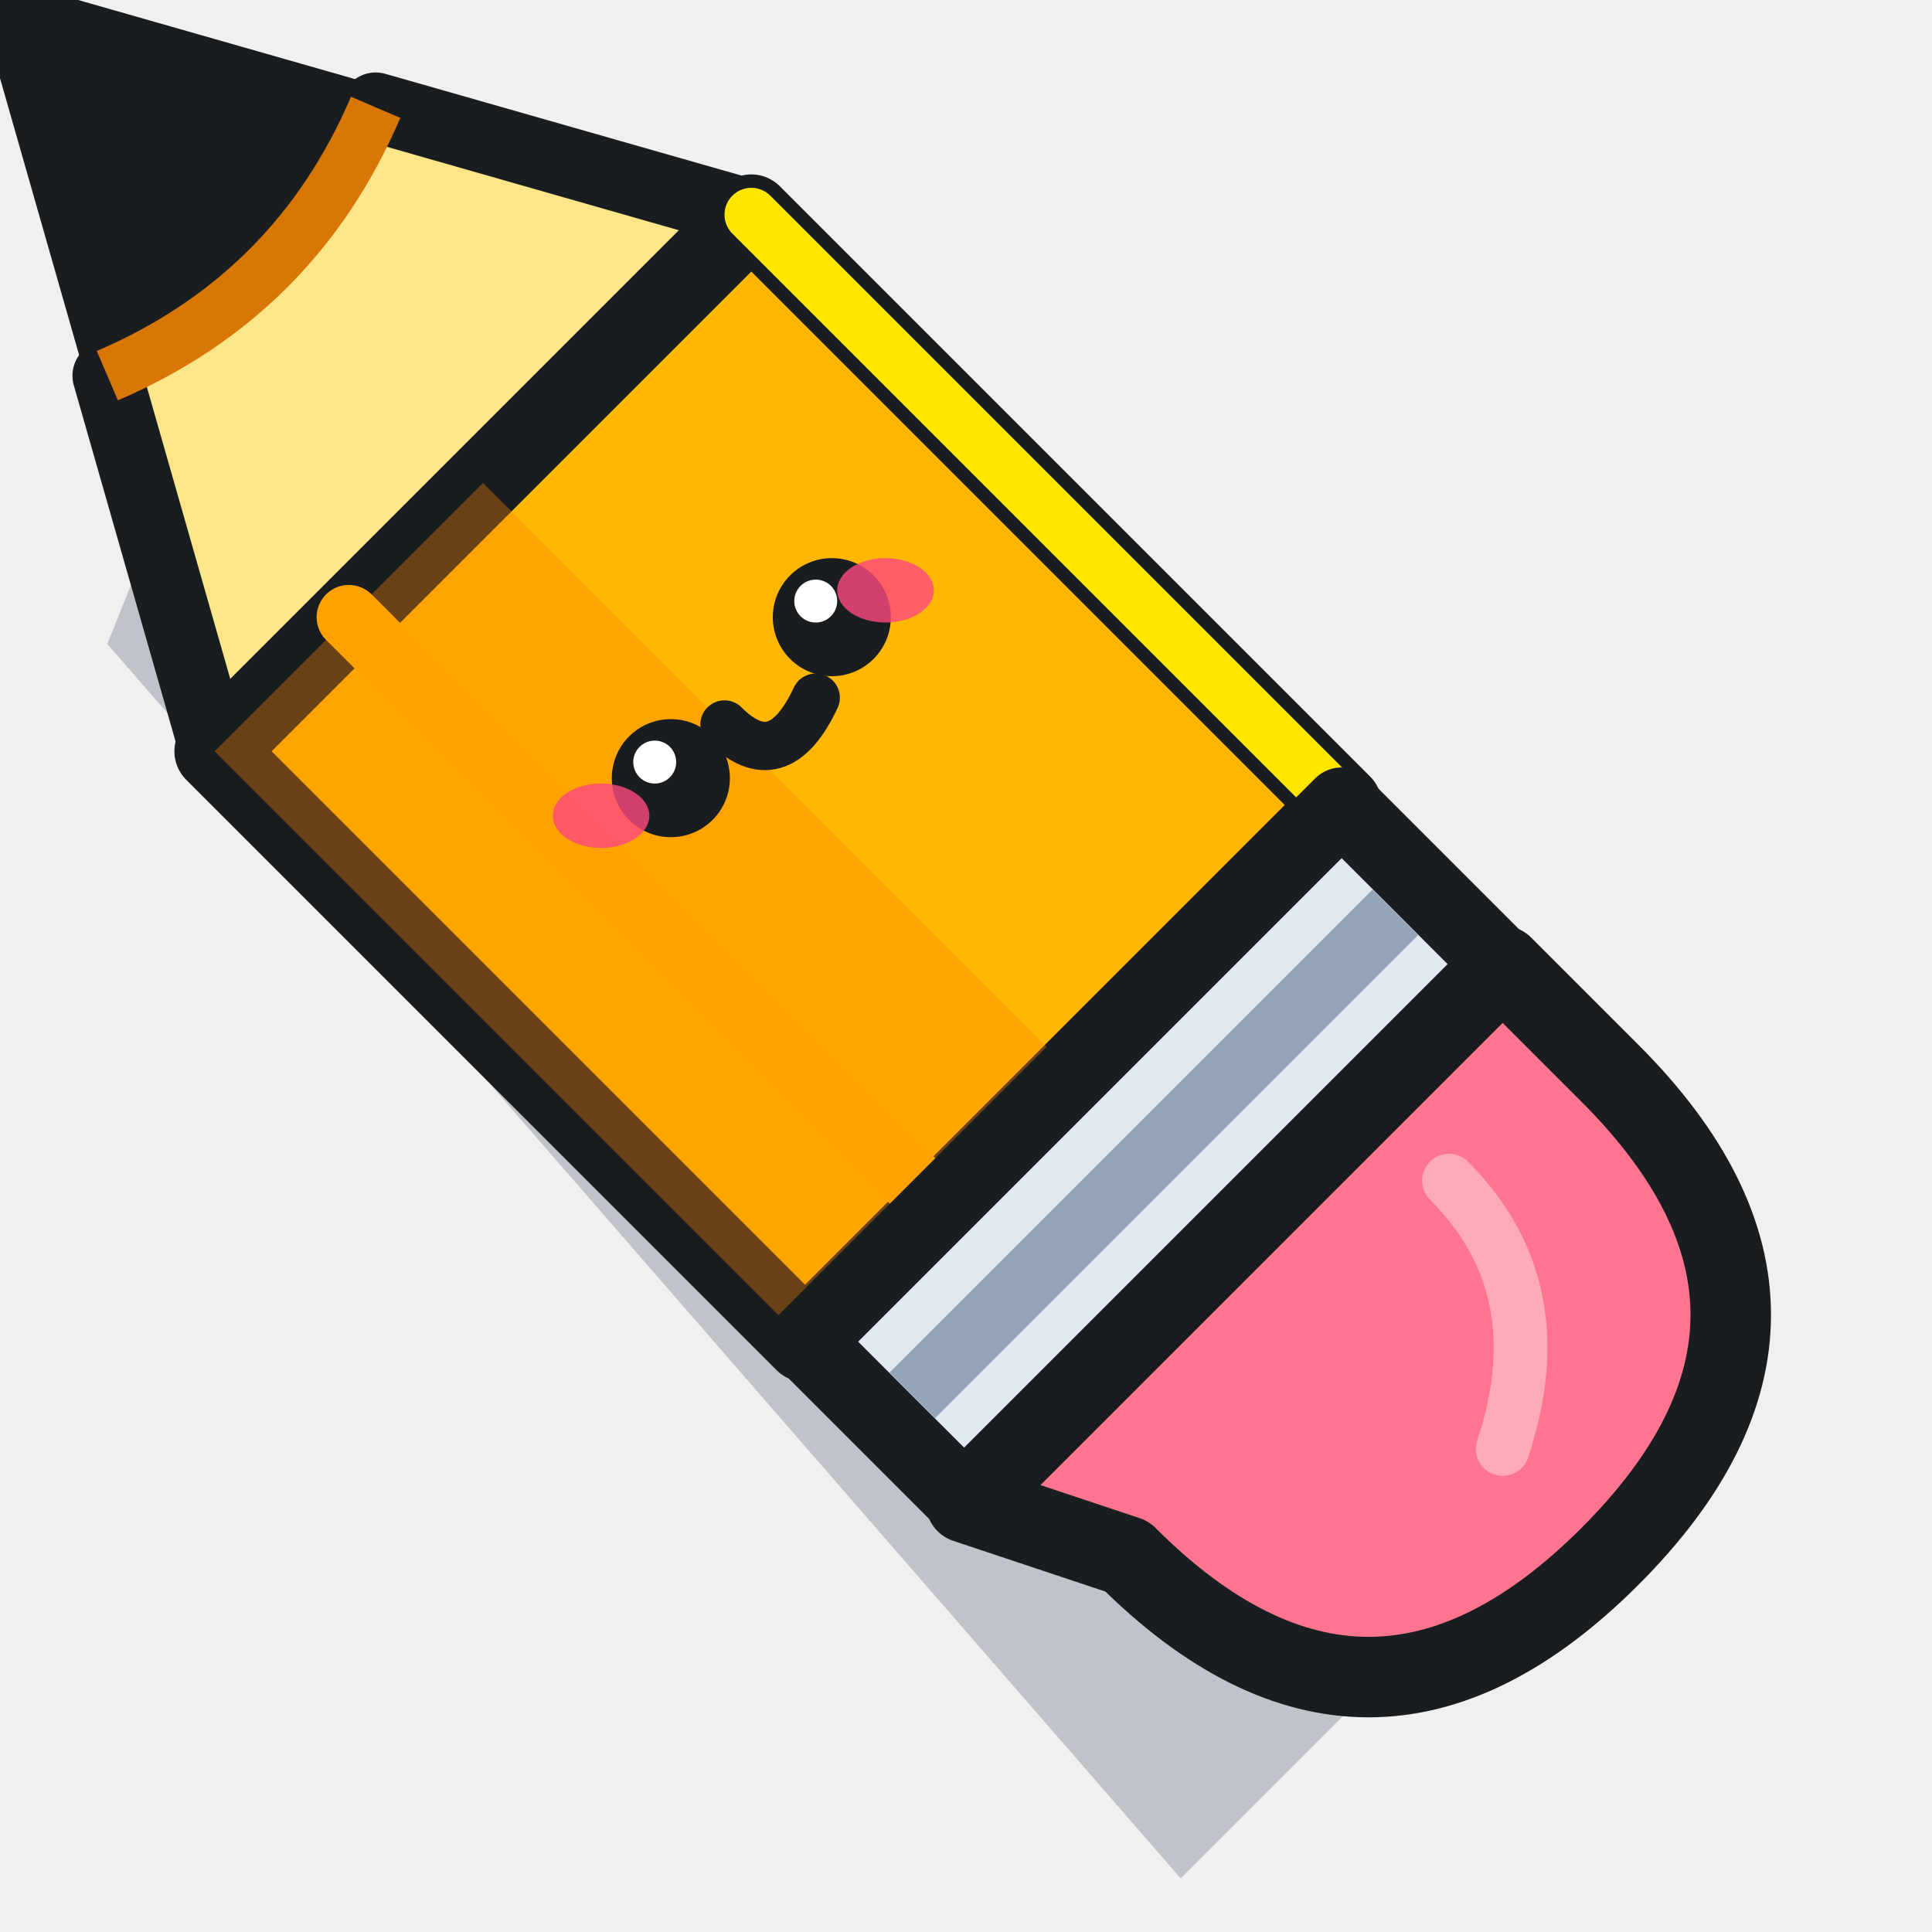
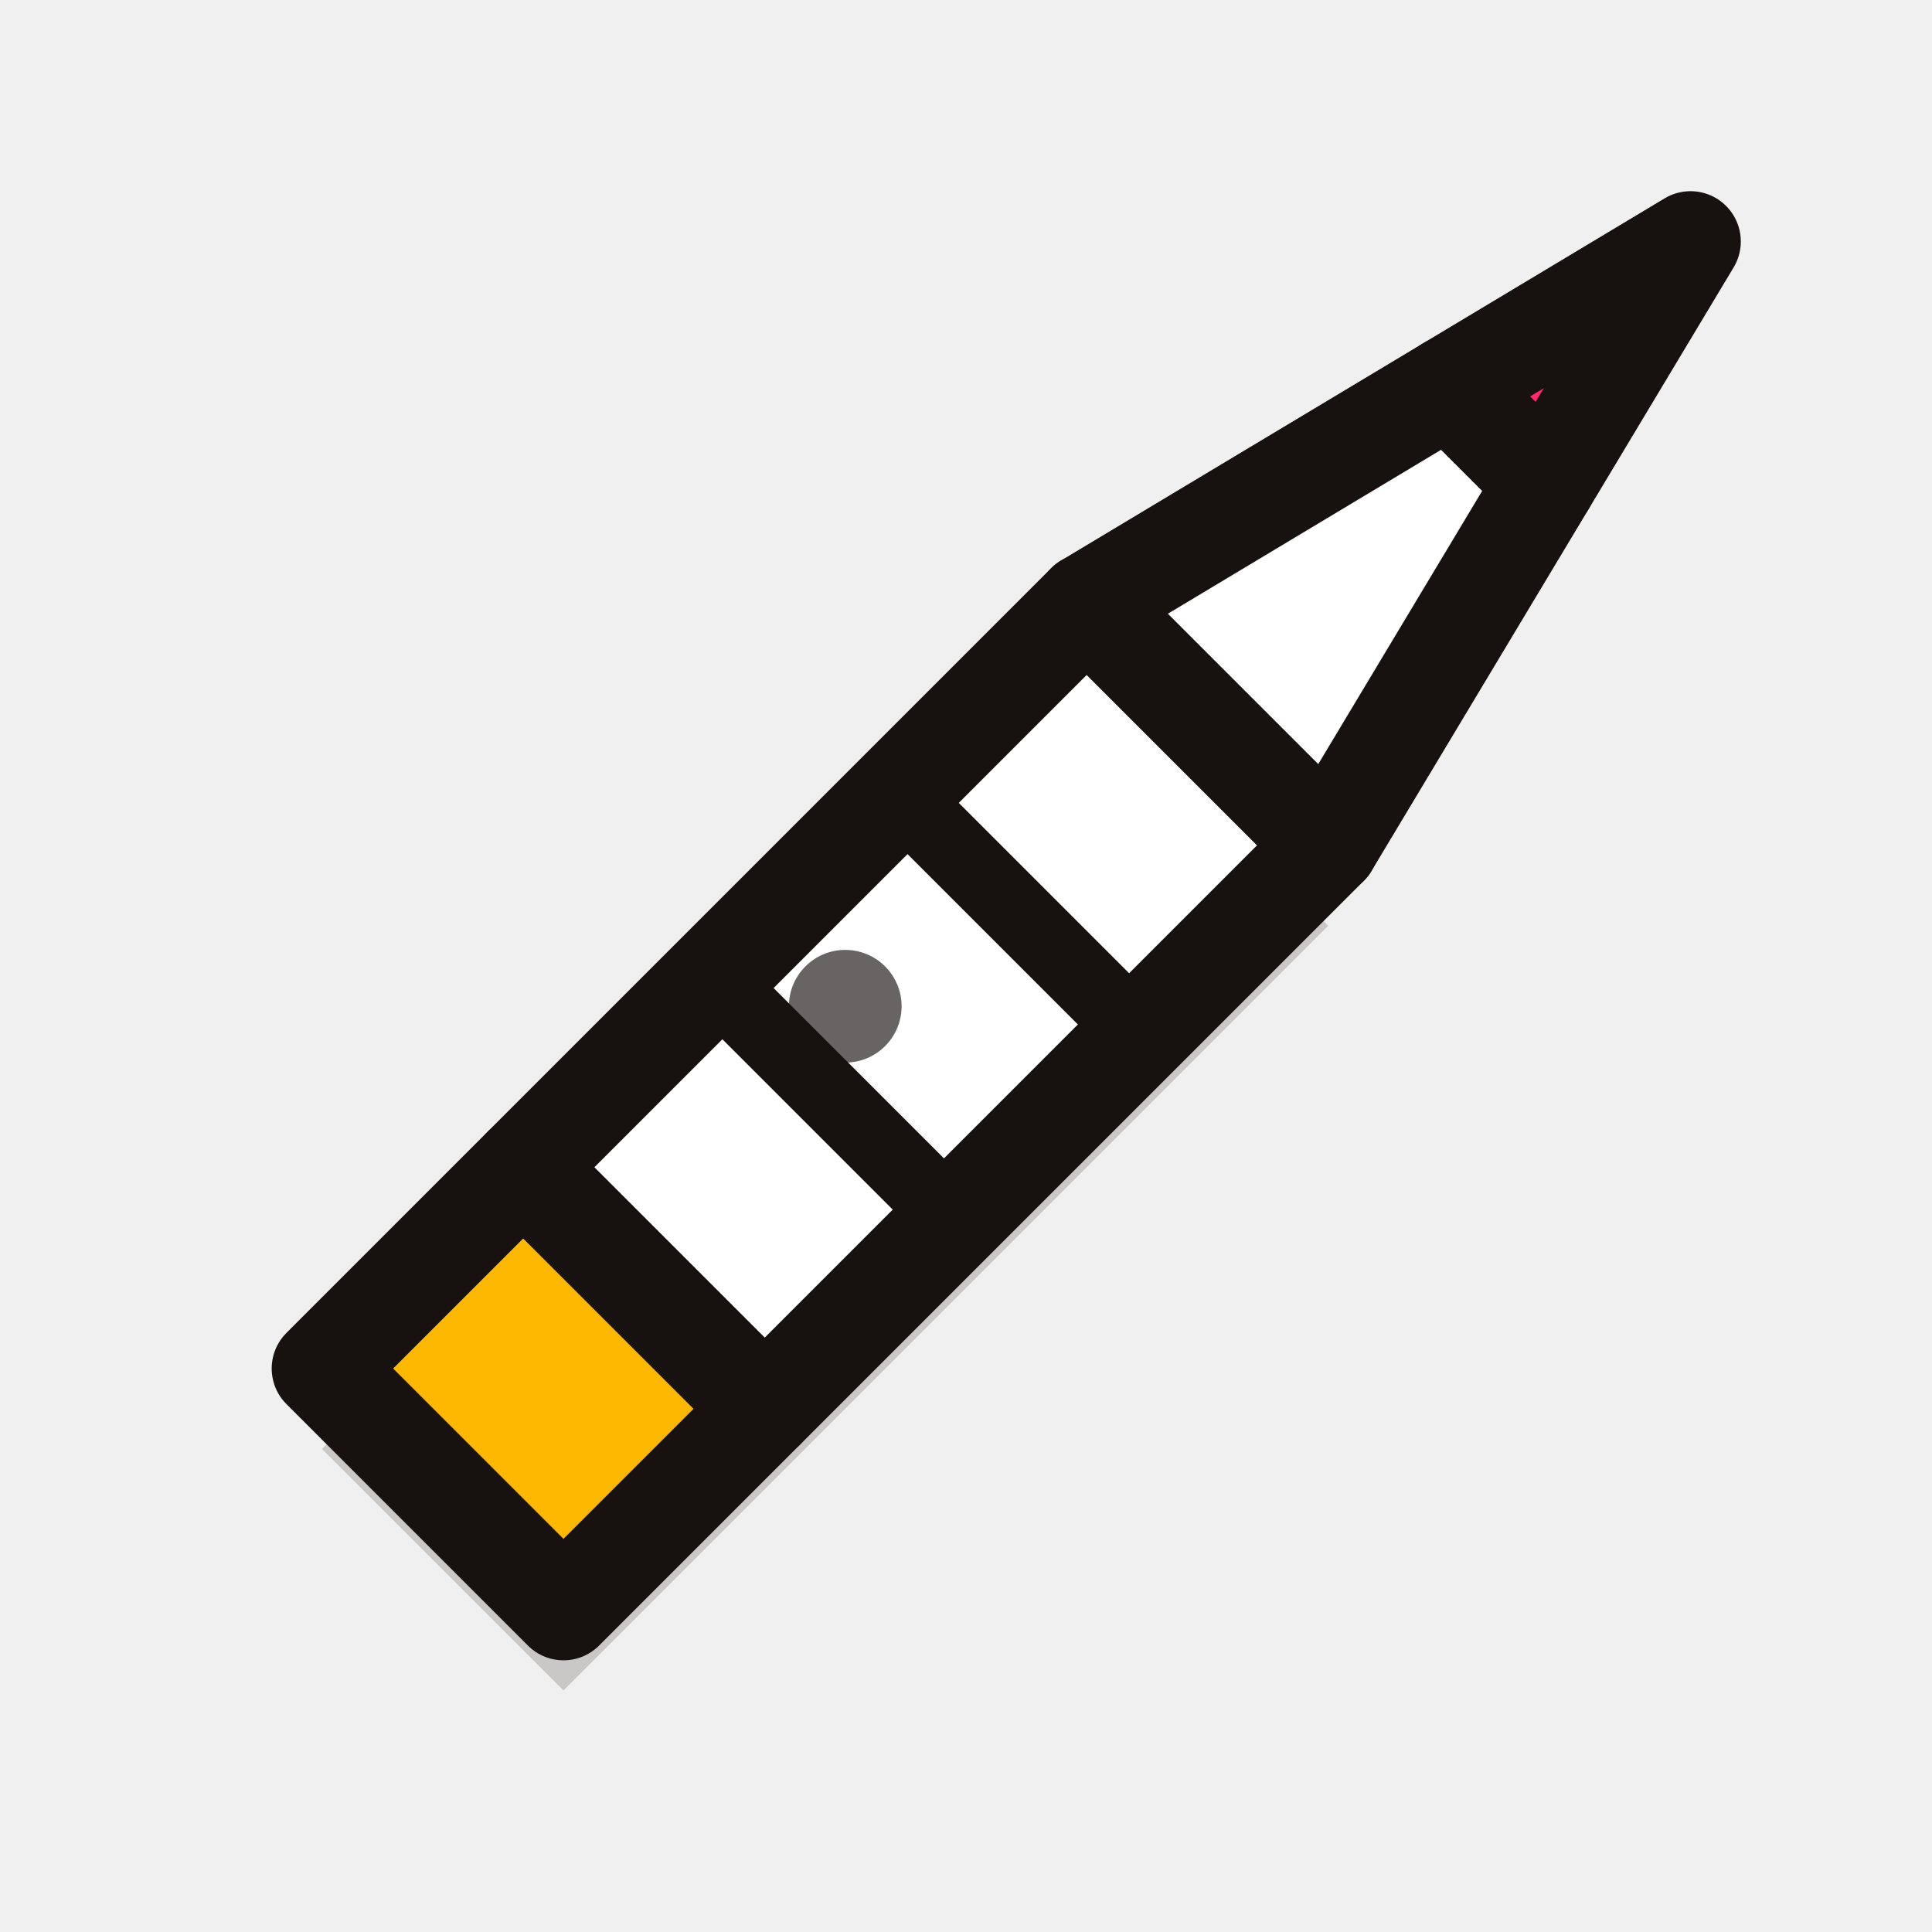
- <svg xmlns="http://www.w3.org/2000/svg" width="36" height="36" viewBox="0 0 36 36" fill="none">
-   <path d="M 4 7 L 27 30 L 22 35 L 2 12 Z" fill="rgba(0, 23, 54, 0.2)" />
-   <polygon points="0,0 7,2 2,7" fill="#1A1D20" stroke="#1A1D20" stroke-width="0.8" stroke-linejoin="round" />
-   <polygon points="7,2 14,4 4,14 2,7" fill="#FDE68A" stroke="#1A1D20" stroke-width="1.3" stroke-linejoin="round" />
-   <path d="M 2 7 Q 5.5 5.5 7 2" fill="none" stroke="#D97706" stroke-width="1" />
-   <polygon points="14,4 25,15 15,25 4,14" fill="#FFB703" stroke="#1A1D20" stroke-width="1.5" stroke-linejoin="round" />
-   <polygon points="9,9 20,20 15,25 4,14" fill="#FB8500" opacity="0.35" />
-   <line x1="14" y1="4" x2="25" y2="15" stroke="#FFE600" stroke-width="1" stroke-linecap="round" />
-   <line x1="6.5" y1="11.5" x2="17.5" y2="22.5" stroke="#FFA200" stroke-width="1.2" stroke-linecap="round" />
-   <circle cx="12.5" cy="14.5" r="1.1" fill="#1A1D20" />
-   <circle cx="12.2" cy="14.2" r="0.4" fill="#FFFFFF" />
-   <circle cx="15.5" cy="11.5" r="1.1" fill="#1A1D20" />
-   <circle cx="15.2" cy="11.2" r="0.4" fill="#FFFFFF" />
-   <path d="M 13.5 13.5 Q 14.5 14.5 15.2 13" fill="none" stroke="#1A1D20" stroke-width="0.9" stroke-linecap="round" />
-   <ellipse cx="11.2" cy="15.2" rx="0.9" ry="0.6" fill="#FF477E" opacity="0.8" />
-   <ellipse cx="16.5" cy="11" rx="0.9" ry="0.6" fill="#FF477E" opacity="0.8" />
-   <polygon points="25,15 28,18 18,28 15,25" fill="#E2E8F0" stroke="#1A1D20" stroke-width="1.4" stroke-linejoin="round" />
-   <line x1="26" y1="17" x2="17" y2="26" stroke="#94A3B8" stroke-width="1.2" />
-   <path d="M 28 18 L 30 20 C 33 23 33 26 30 29 C 27 32 24 32 21 29 L 18 28 Z" fill="#FF758F" stroke="#1A1D20" stroke-width="1.5" stroke-linejoin="round" />
-   <path d="M 27 22 Q 29 24 28 27" stroke="#FFAAB8" stroke-width="1" stroke-linecap="round" />
+ <svg xmlns="http://www.w3.org/2000/svg" width="48" height="48" viewBox="0 0 48 48" fill="none">
+   <path d="M 8 36 L 27 17 L 33 23 L 14 42 Z" fill="rgba(23, 17, 15, 0.18)" />
+   <polygon points="8,34 13,29 19,35 14,40" fill="#FFB800" stroke="#17110F" stroke-width="2.5" stroke-linejoin="round" stroke-linecap="round" />
+   <polygon points="13,29 27,15 33,21 19,35" fill="#FFFFFF" stroke="#17110F" stroke-width="2.5" stroke-linejoin="round" stroke-linecap="round" />
+   <line x1="17.7" y1="24.3" x2="23.7" y2="30.3" stroke="#17110F" stroke-width="1.8" stroke-linecap="round" />
+   <line x1="22.3" y1="19.7" x2="28.3" y2="25.7" stroke="#17110F" stroke-width="1.8" stroke-linecap="round" />
+   <circle cx="21" cy="25" r="1.4" fill="#17110F" opacity="0.65" />
+   <polygon points="27,15 36,9.6 38.4,12 33,21" fill="#FFFFFF" stroke="#17110F" stroke-width="2.5" stroke-linejoin="round" stroke-linecap="round" />
+   <polygon points="36,9.6 42,6 38.4,12" fill="#FF2A6D" stroke="#17110F" stroke-width="2.5" stroke-linejoin="round" stroke-linecap="round" />
</svg>
